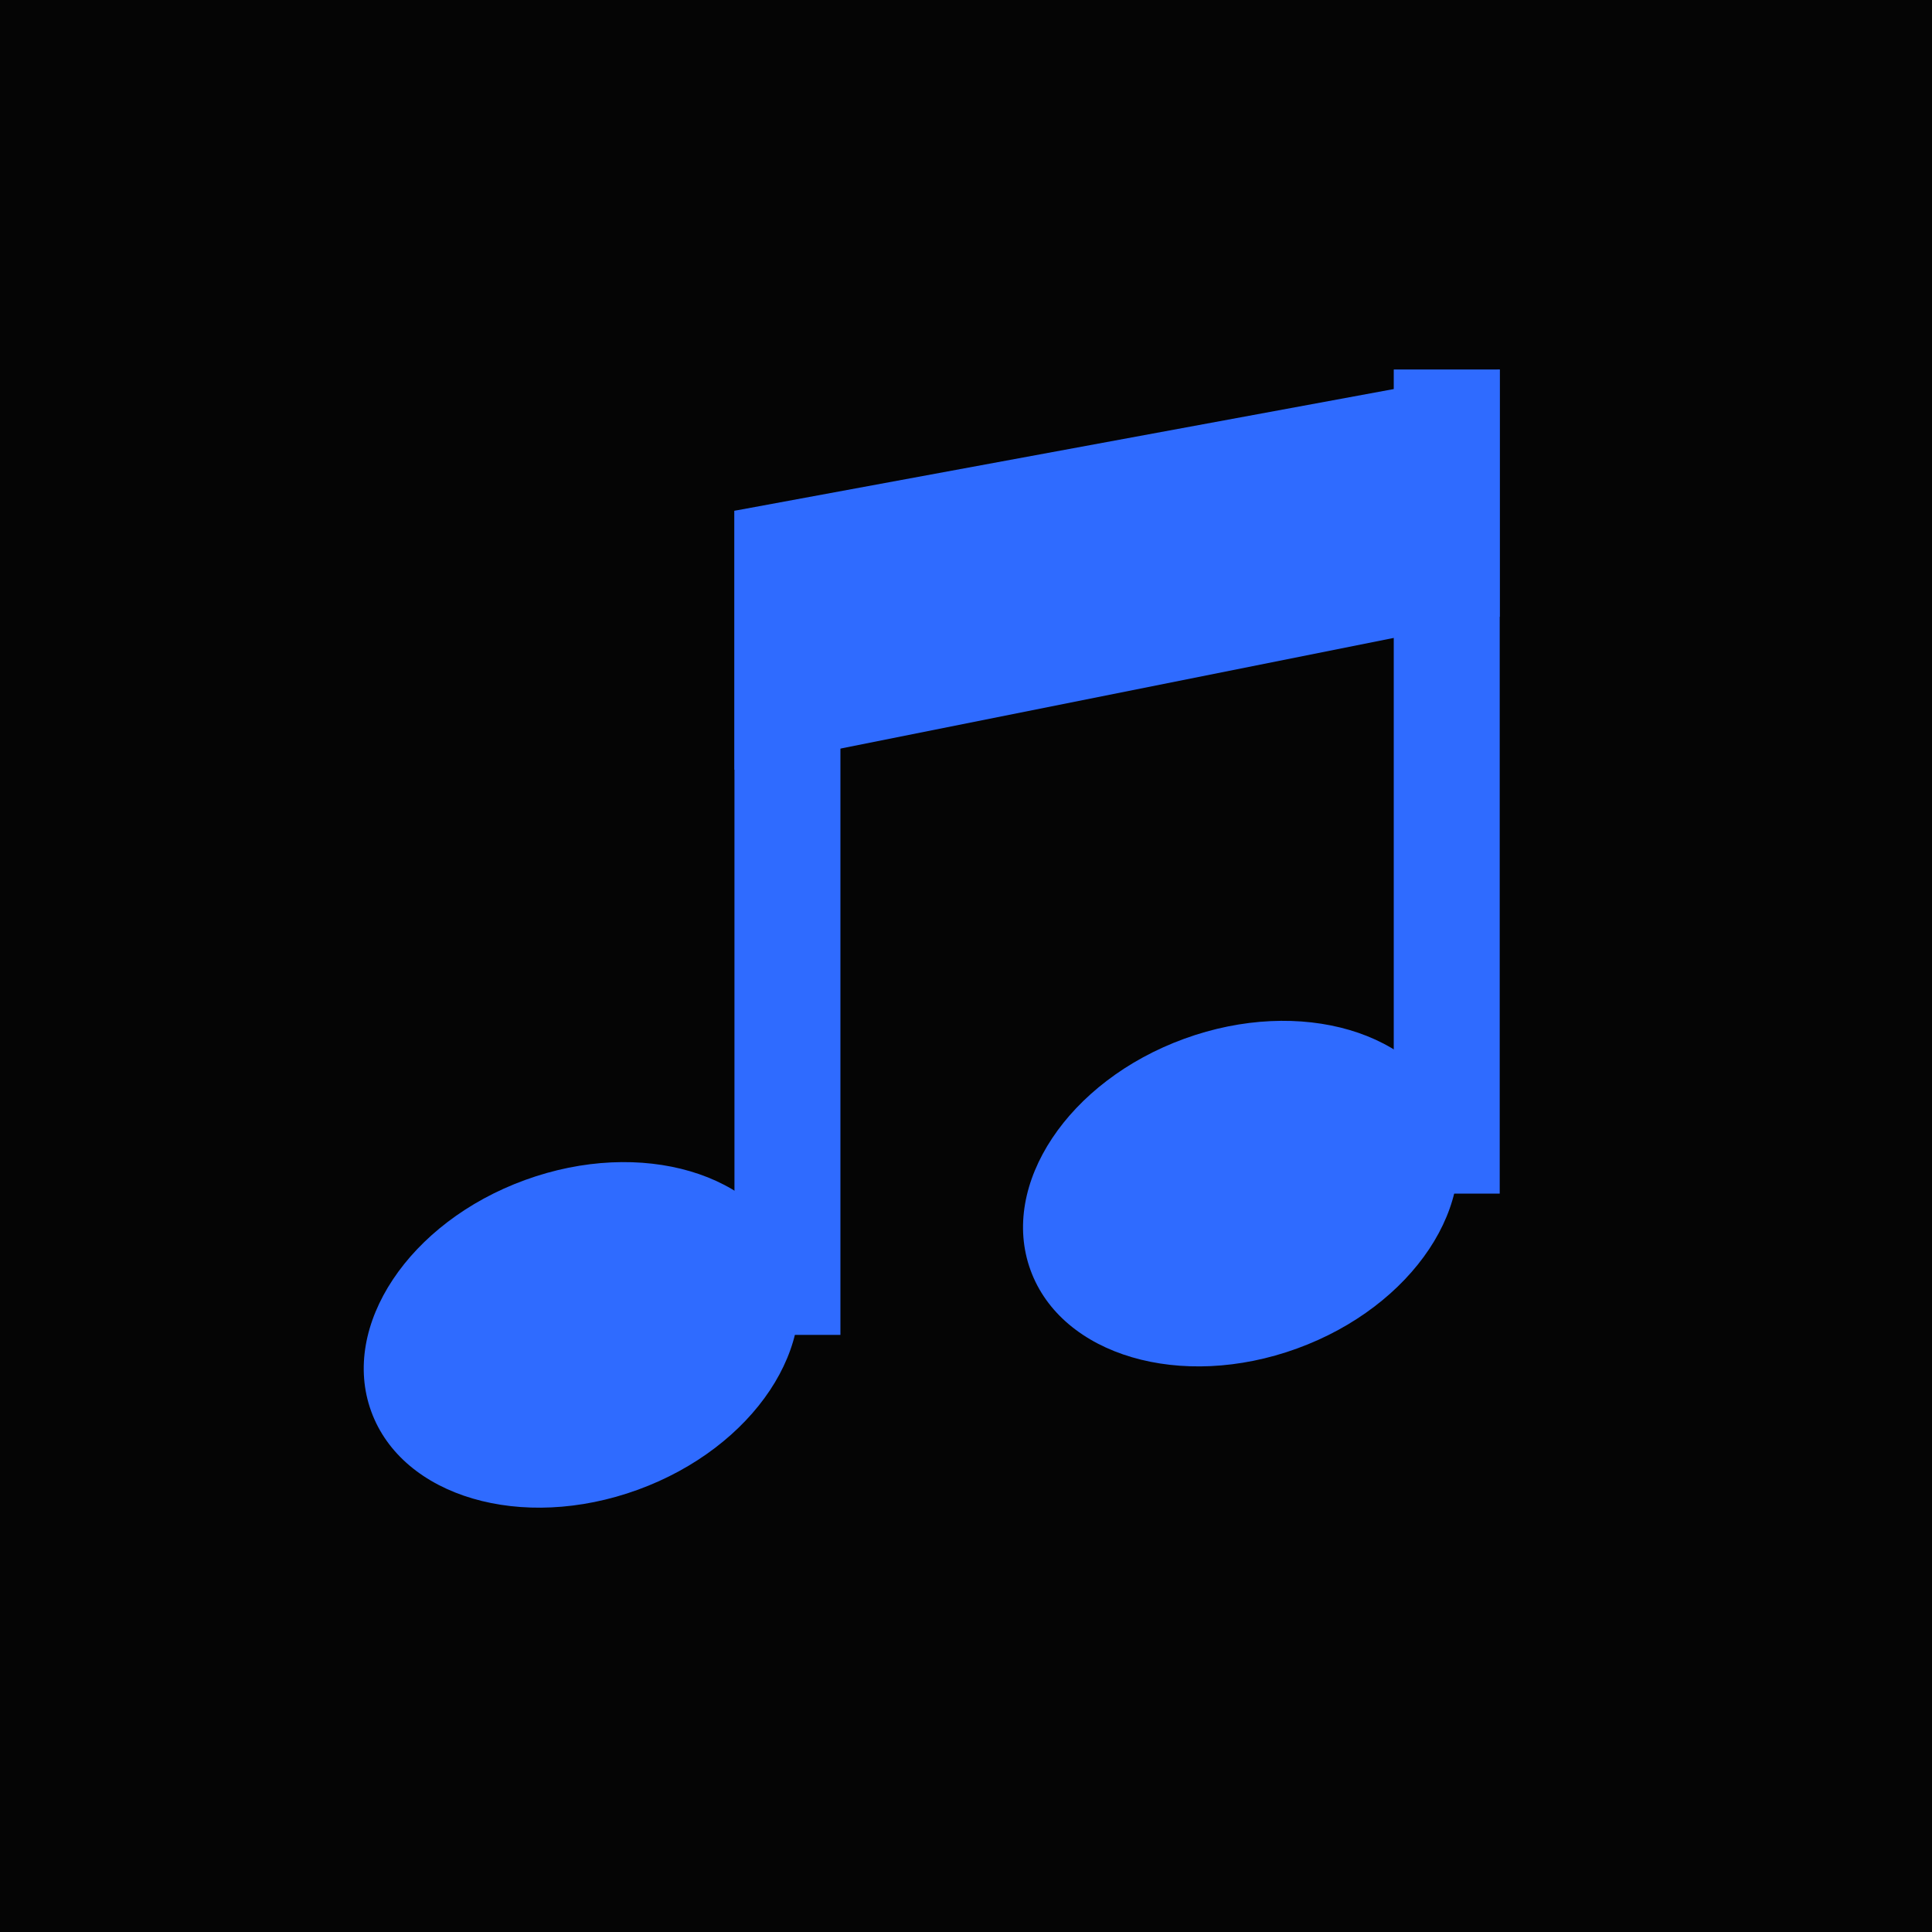
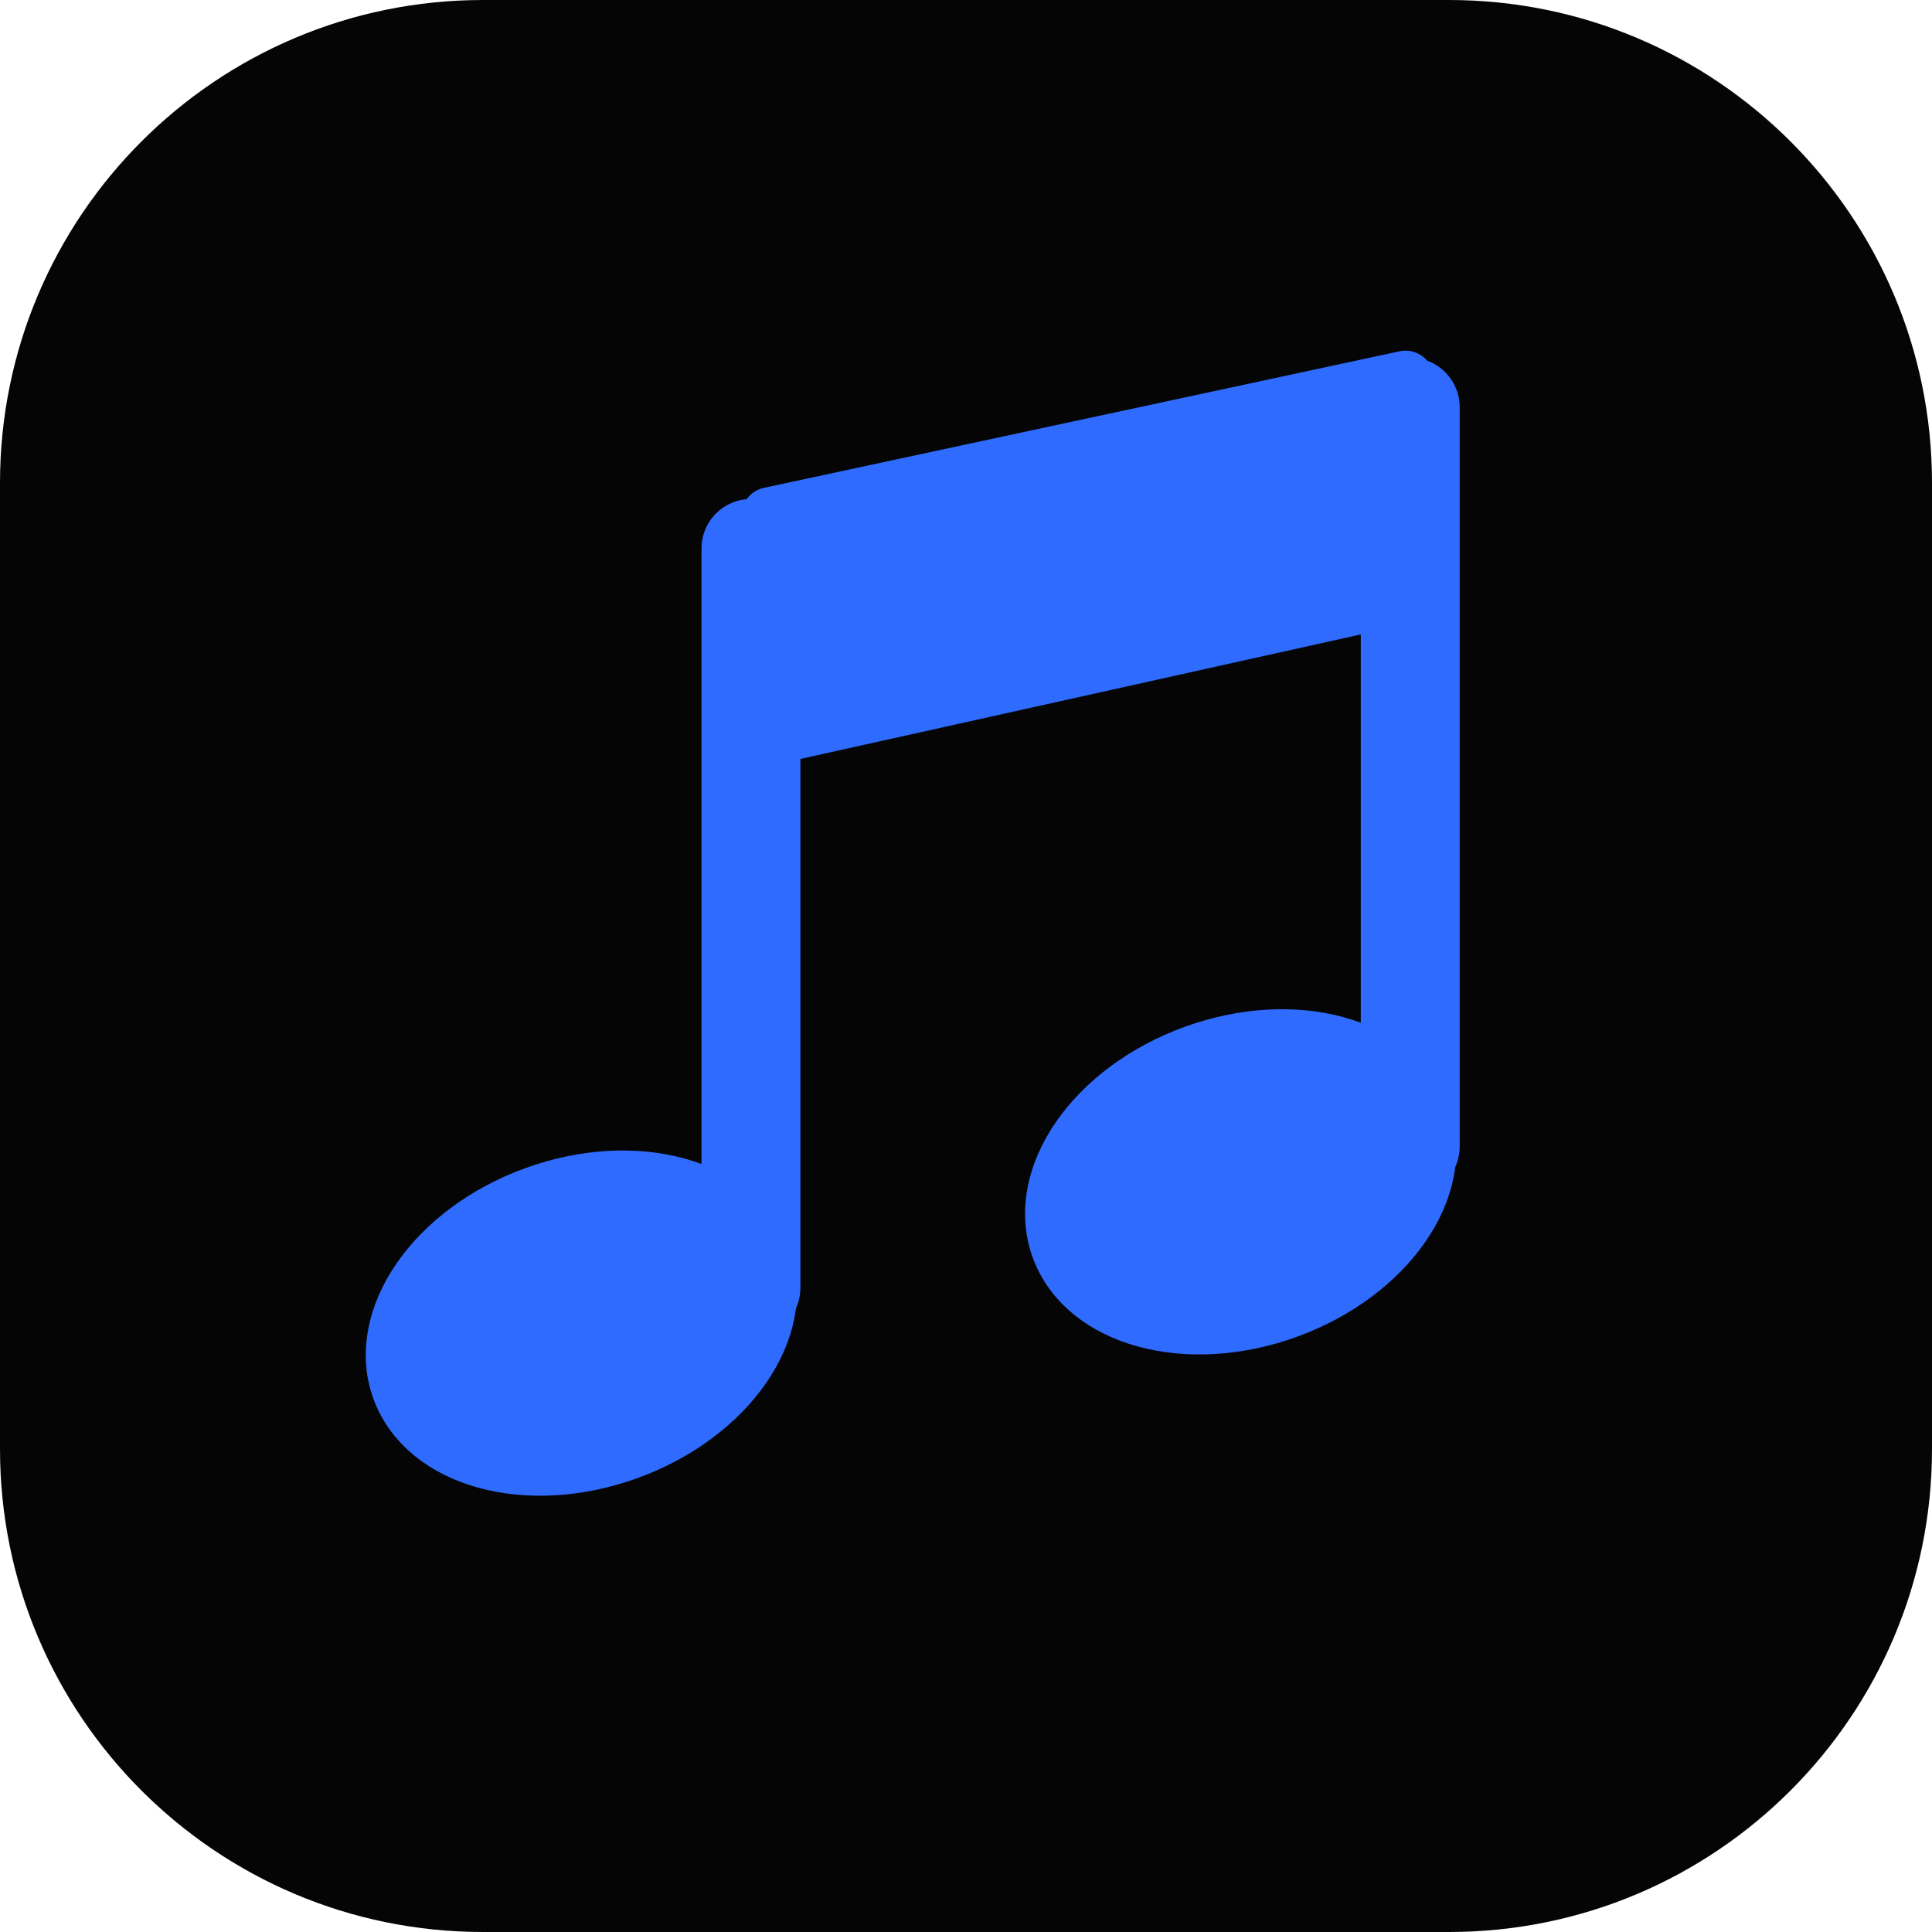
<svg xmlns="http://www.w3.org/2000/svg" viewBox="0 0 64 64">
-   <rect width="64" height="64" fill="#050505" />
-   <g fill="#2f6bff" transform="translate(6 6) scale(.78)">
-     <ellipse cx="17" cy="49" rx="9.500" ry="7" transform="rotate(-20 17 49)" />
-     <ellipse cx="45" cy="43" rx="9.500" ry="7" transform="rotate(-20 45 43)" />
-     <rect x="23.500" y="14" width="4.500" height="35" />
-     <rect x="51.500" y="8" width="4.500" height="35" />
-     <path d="M23.500 14L56 8v10.500L23.500 25z" />
+   <rect width="64" height="64" rx="16" fill="#050505" />
+   <g transform="translate(6 6) scale(.78)">
+     <g fill="#2f6bff" stroke="#2f6bff" stroke-width="2.4" stroke-linejoin="round" stroke-linecap="round">
+       <ellipse cx="17" cy="48.5" rx="8.2" ry="5.8" transform="rotate(-20 17 48.5)" />
+       <ellipse cx="45" cy="42.5" rx="8.2" ry="5.8" transform="rotate(-20 45 42.5)" />
+       <path d="M24.2 15.6V47M52.2 9.6V41" fill="none" stroke-width="4.2" />
+       <path d="M25 14.2L52 8.4V17.6L25 23.6Z" />
+     </g>
  </g>
</svg>
